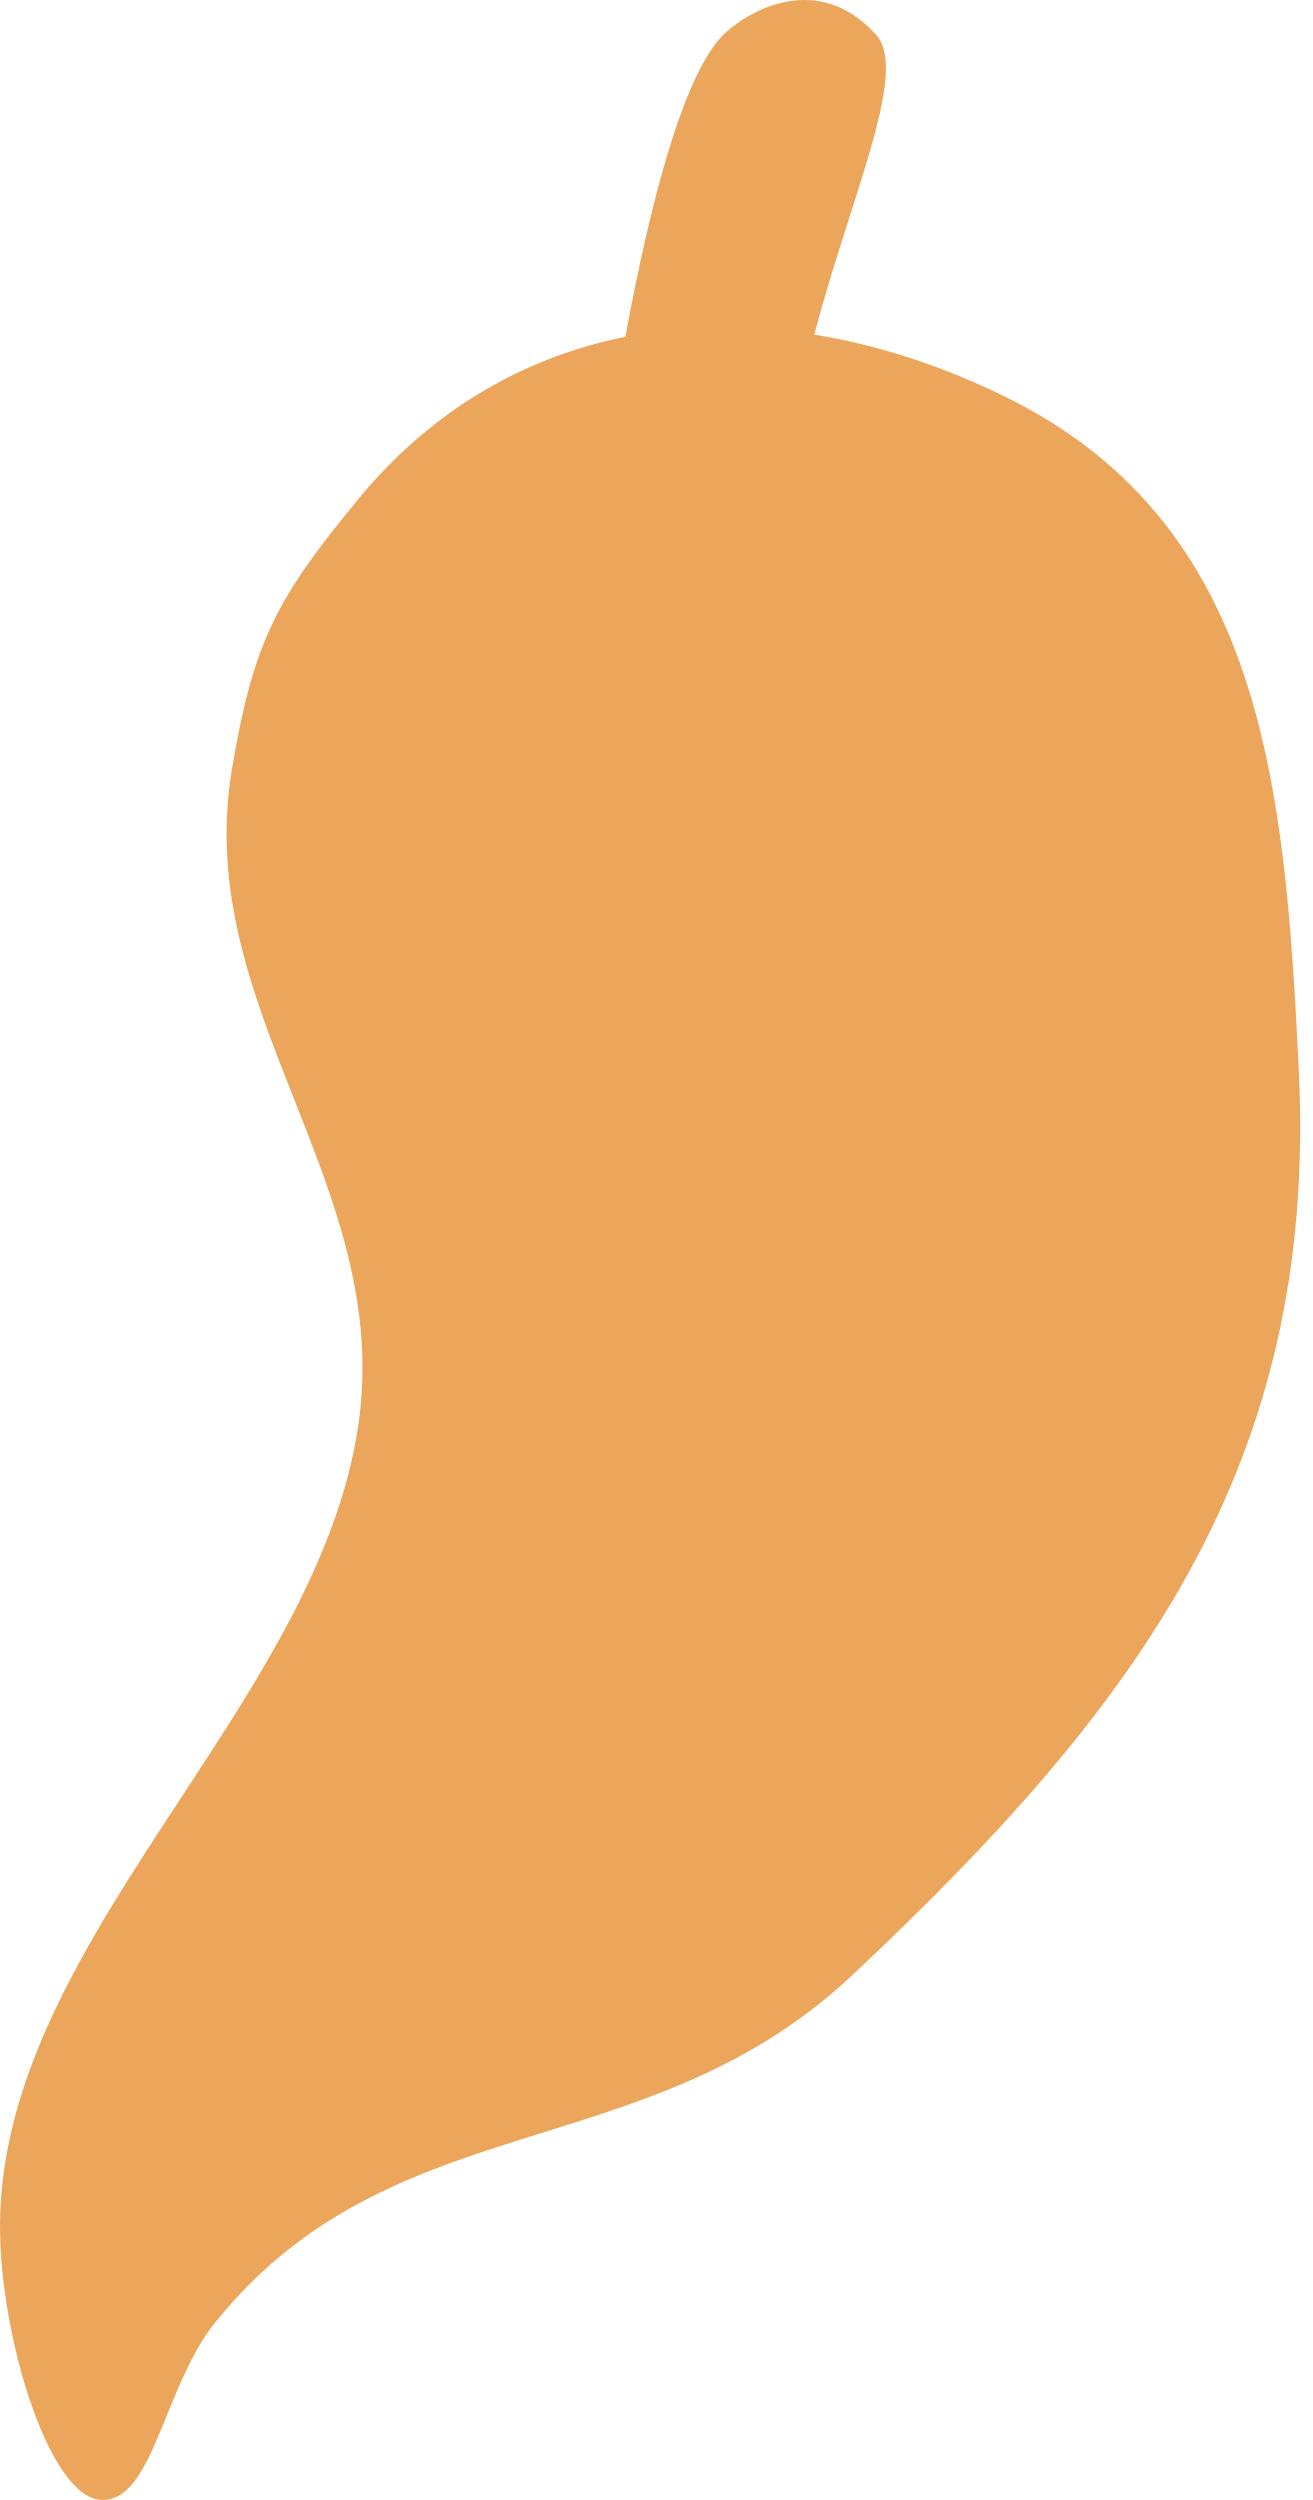
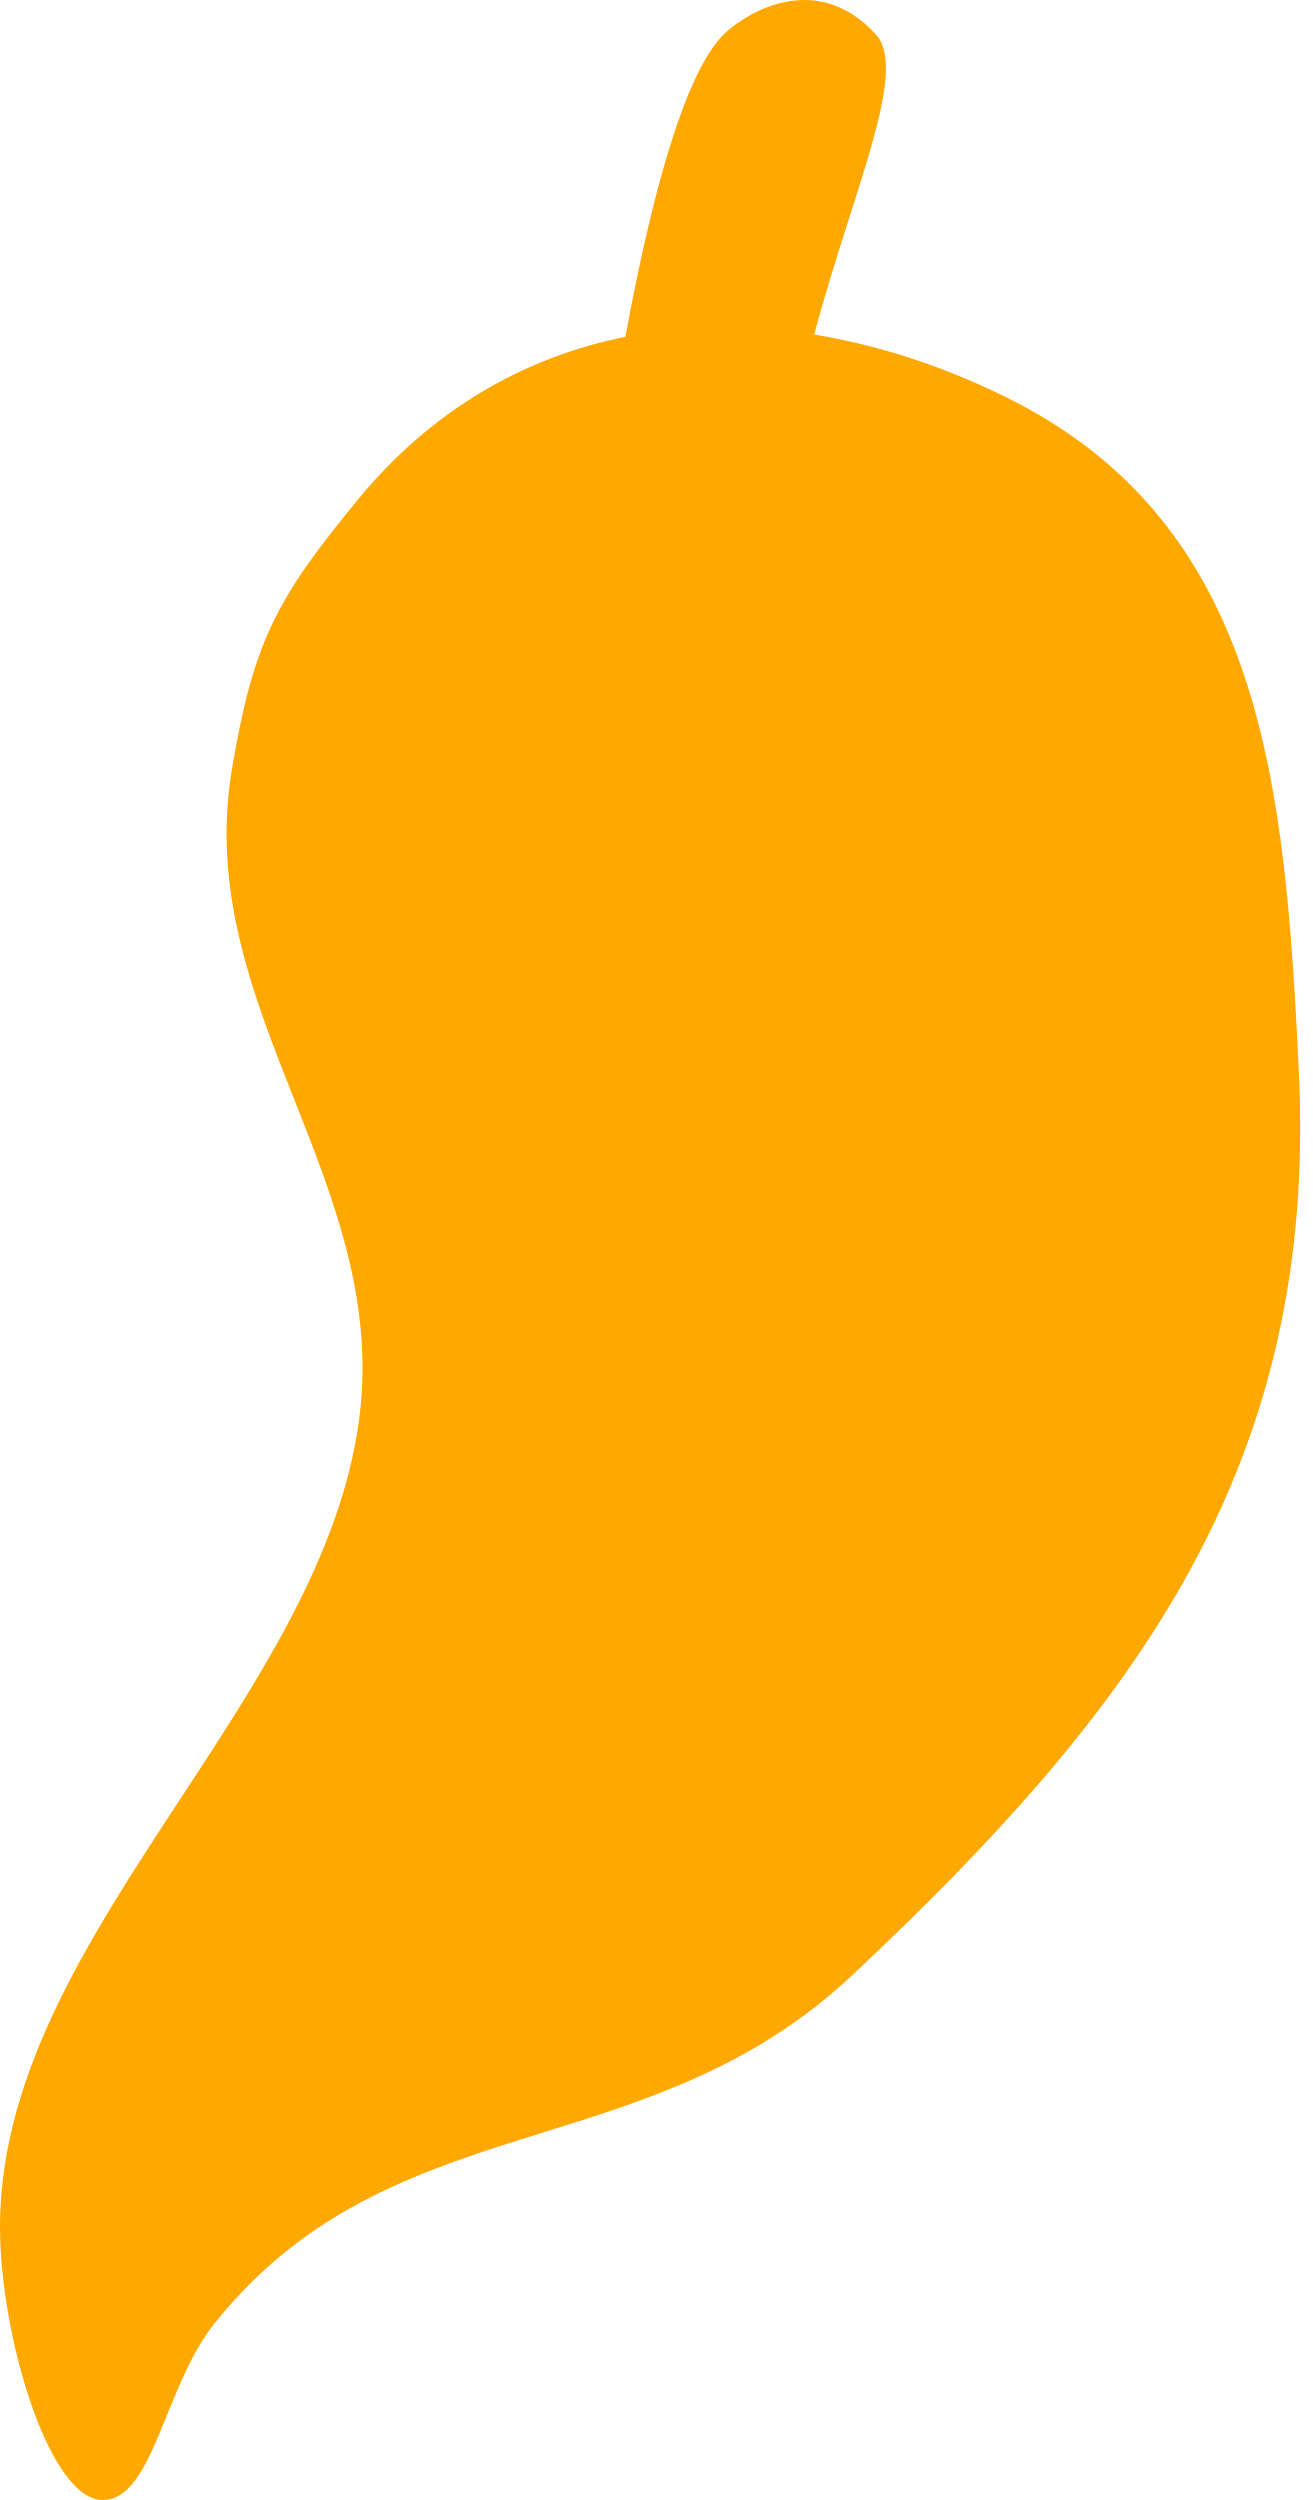
<svg xmlns="http://www.w3.org/2000/svg" width="63" height="120" viewBox="0 0 63 120" fill="none">
-   <path d="M30.017 16.167C31.204 9.742 32.84 3.359 34.847 1.547C35.992 0.513 39.265 -1.401 42.046 1.659C43.176 2.901 42.119 6.212 40.772 10.43C40.214 12.179 39.606 14.084 39.083 16.061C42.161 16.56 45.264 17.574 48.275 19.057C60.648 25.151 61.69 37.674 62.345 51.451C63.242 70.316 54.678 81.873 40.913 94.805C36.257 99.18 31.109 100.787 26.075 102.358C20.385 104.134 14.842 105.864 10.319 111.493C9.301 112.761 8.621 114.434 8.001 115.961C7.12 118.128 6.36 120 4.921 120C2.467 120 0.204 112.783 0.012 107.566C-0.267 99.954 4.197 93.146 8.672 86.321C12.457 80.548 16.251 74.762 17.191 68.465C18.051 62.7 16.087 57.738 14.128 52.787C12.136 47.754 10.149 42.733 11.137 36.89C12.169 30.792 13.261 28.741 17.191 23.965C20.729 19.664 25.181 17.138 30.017 16.167Z" fill="#eca65b" />
+   <path d="M30.017 16.167C31.204 9.742 32.84 3.359 34.847 1.547C35.992 0.513 39.265 -1.401 42.046 1.659C43.176 2.901 42.119 6.212 40.772 10.43C40.214 12.179 39.606 14.084 39.083 16.061C42.161 16.56 45.264 17.574 48.275 19.057C60.648 25.151 61.69 37.674 62.345 51.451C63.242 70.316 54.678 81.873 40.913 94.805C36.257 99.18 31.109 100.787 26.075 102.358C20.385 104.134 14.842 105.864 10.319 111.493C9.301 112.761 8.621 114.434 8.001 115.961C7.12 118.128 6.36 120 4.921 120C2.467 120 0.204 112.783 0.012 107.566C-0.267 99.954 4.197 93.146 8.672 86.321C12.457 80.548 16.251 74.762 17.191 68.465C18.051 62.7 16.087 57.738 14.128 52.787C12.136 47.754 10.149 42.733 11.137 36.89C12.169 30.792 13.261 28.741 17.191 23.965C20.729 19.664 25.181 17.138 30.017 16.167Z" fill="#FFA800" />
</svg>
